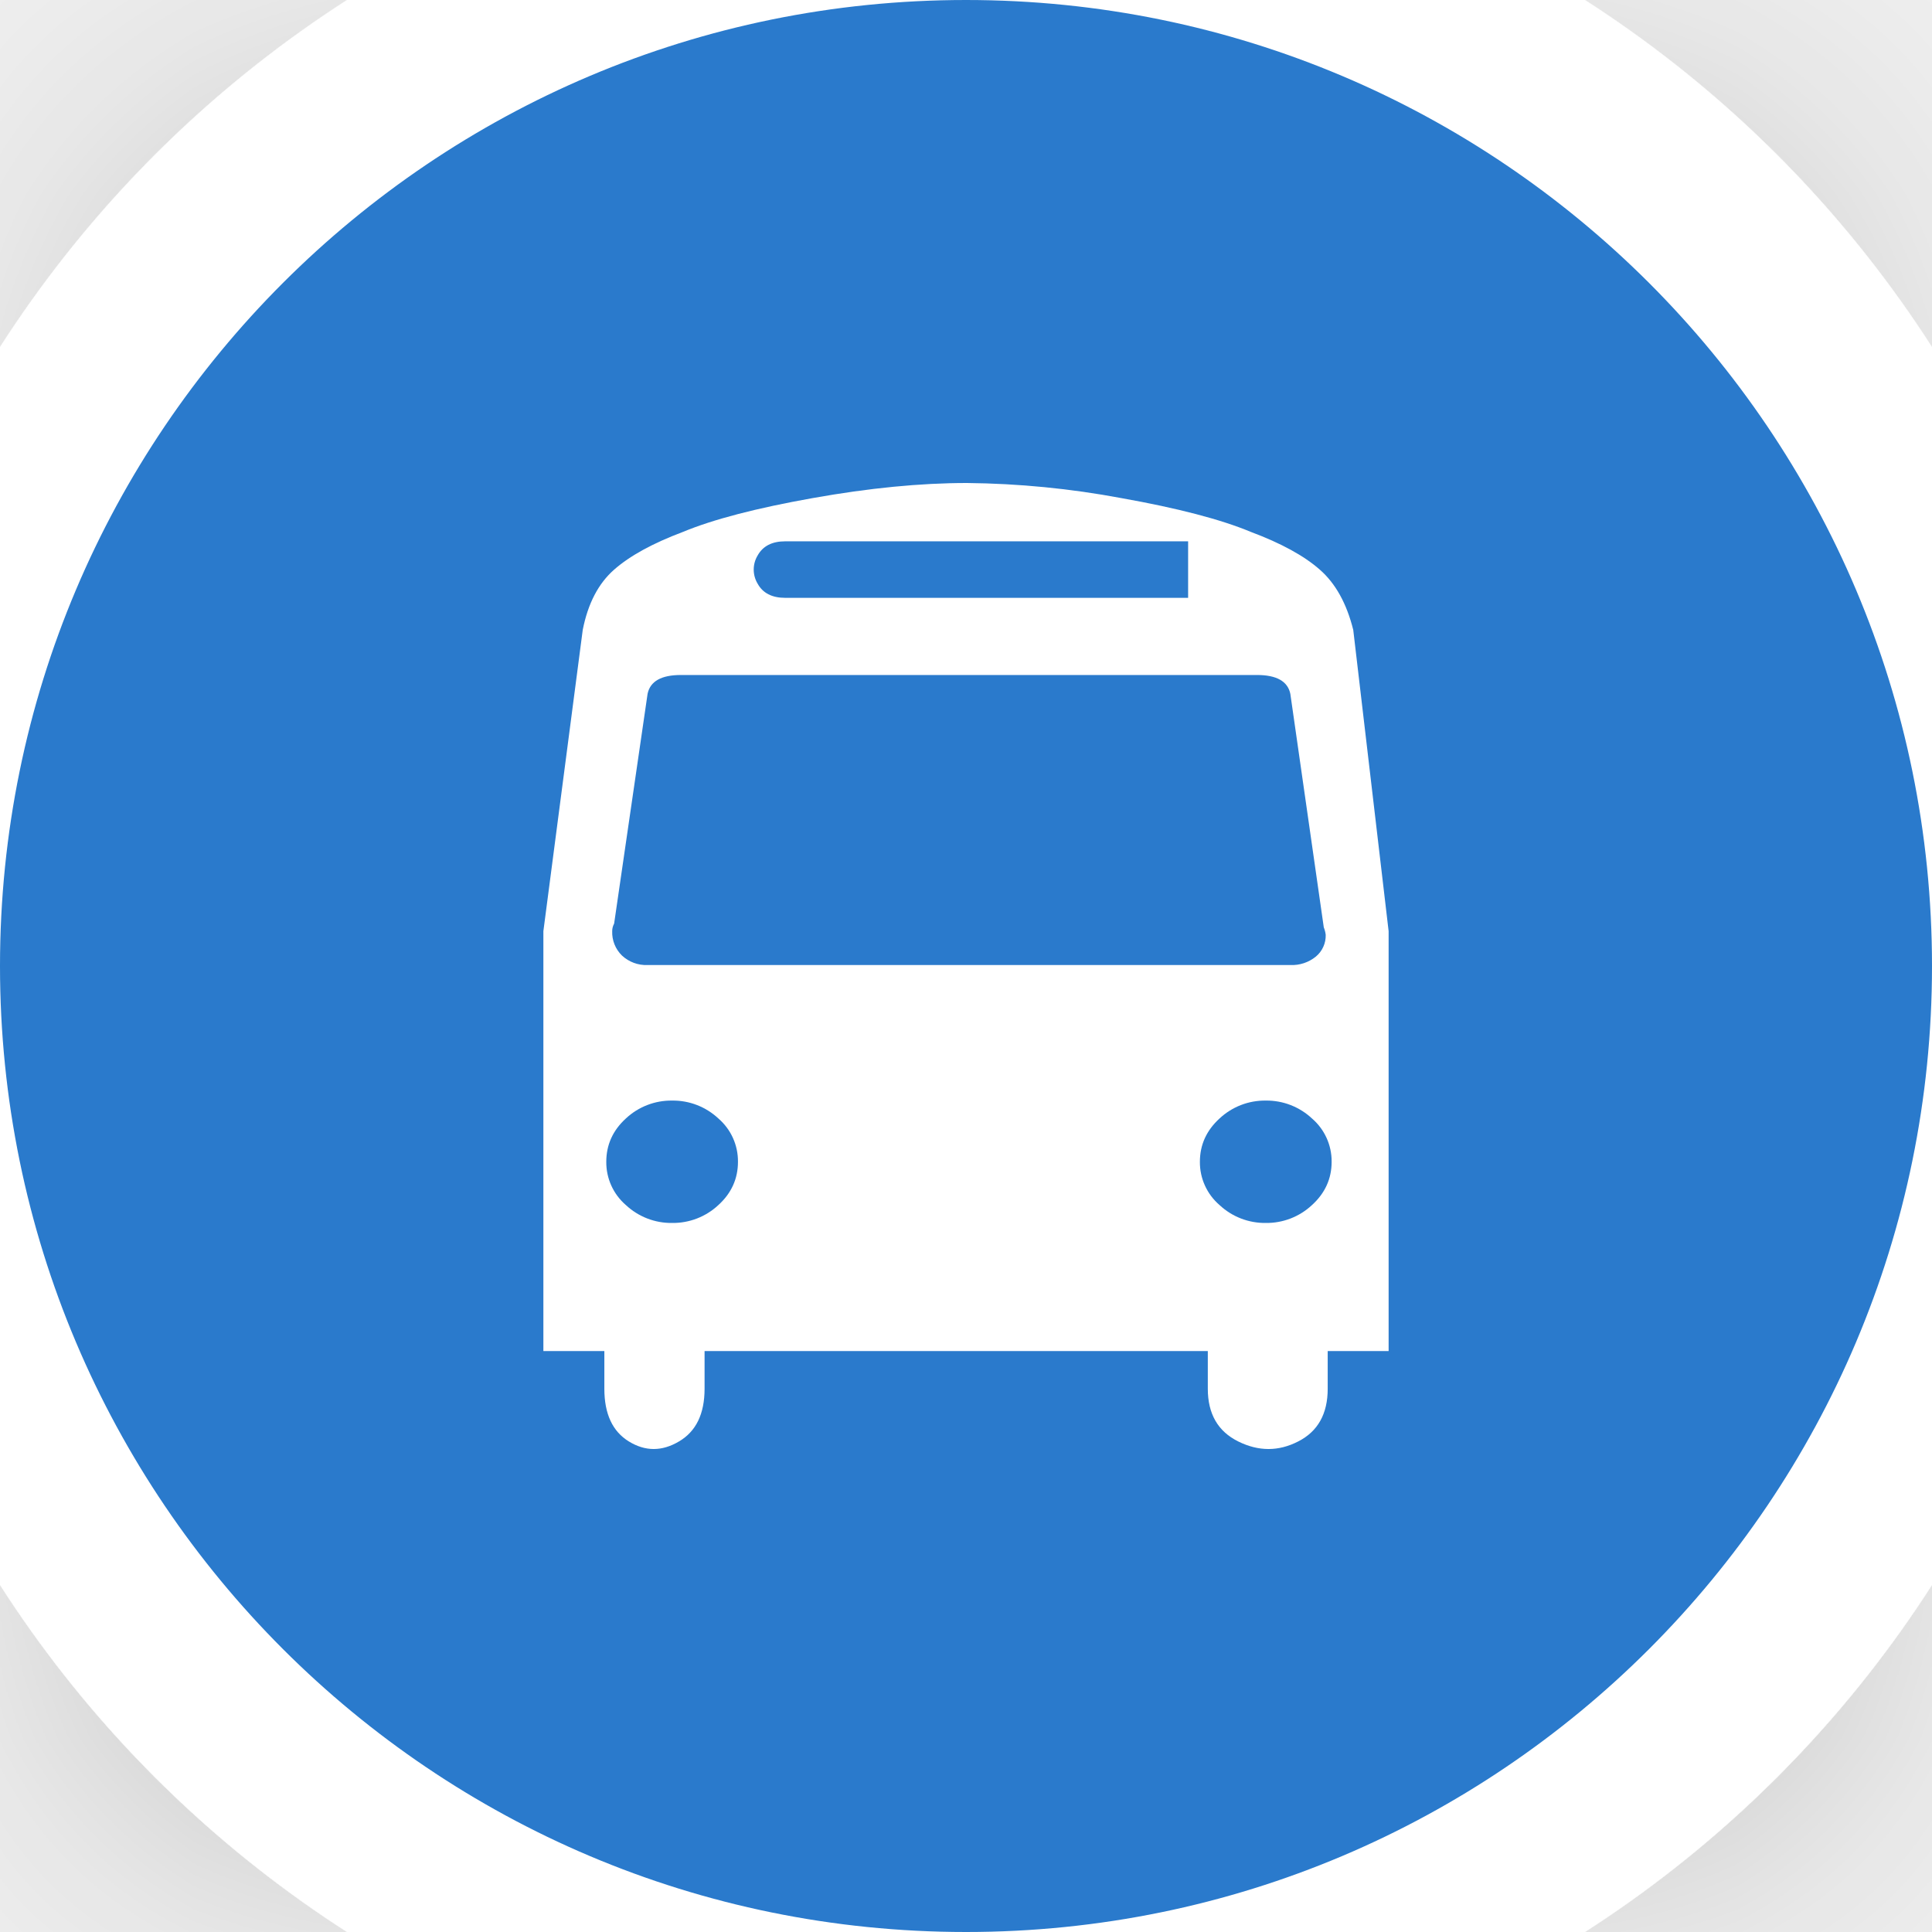
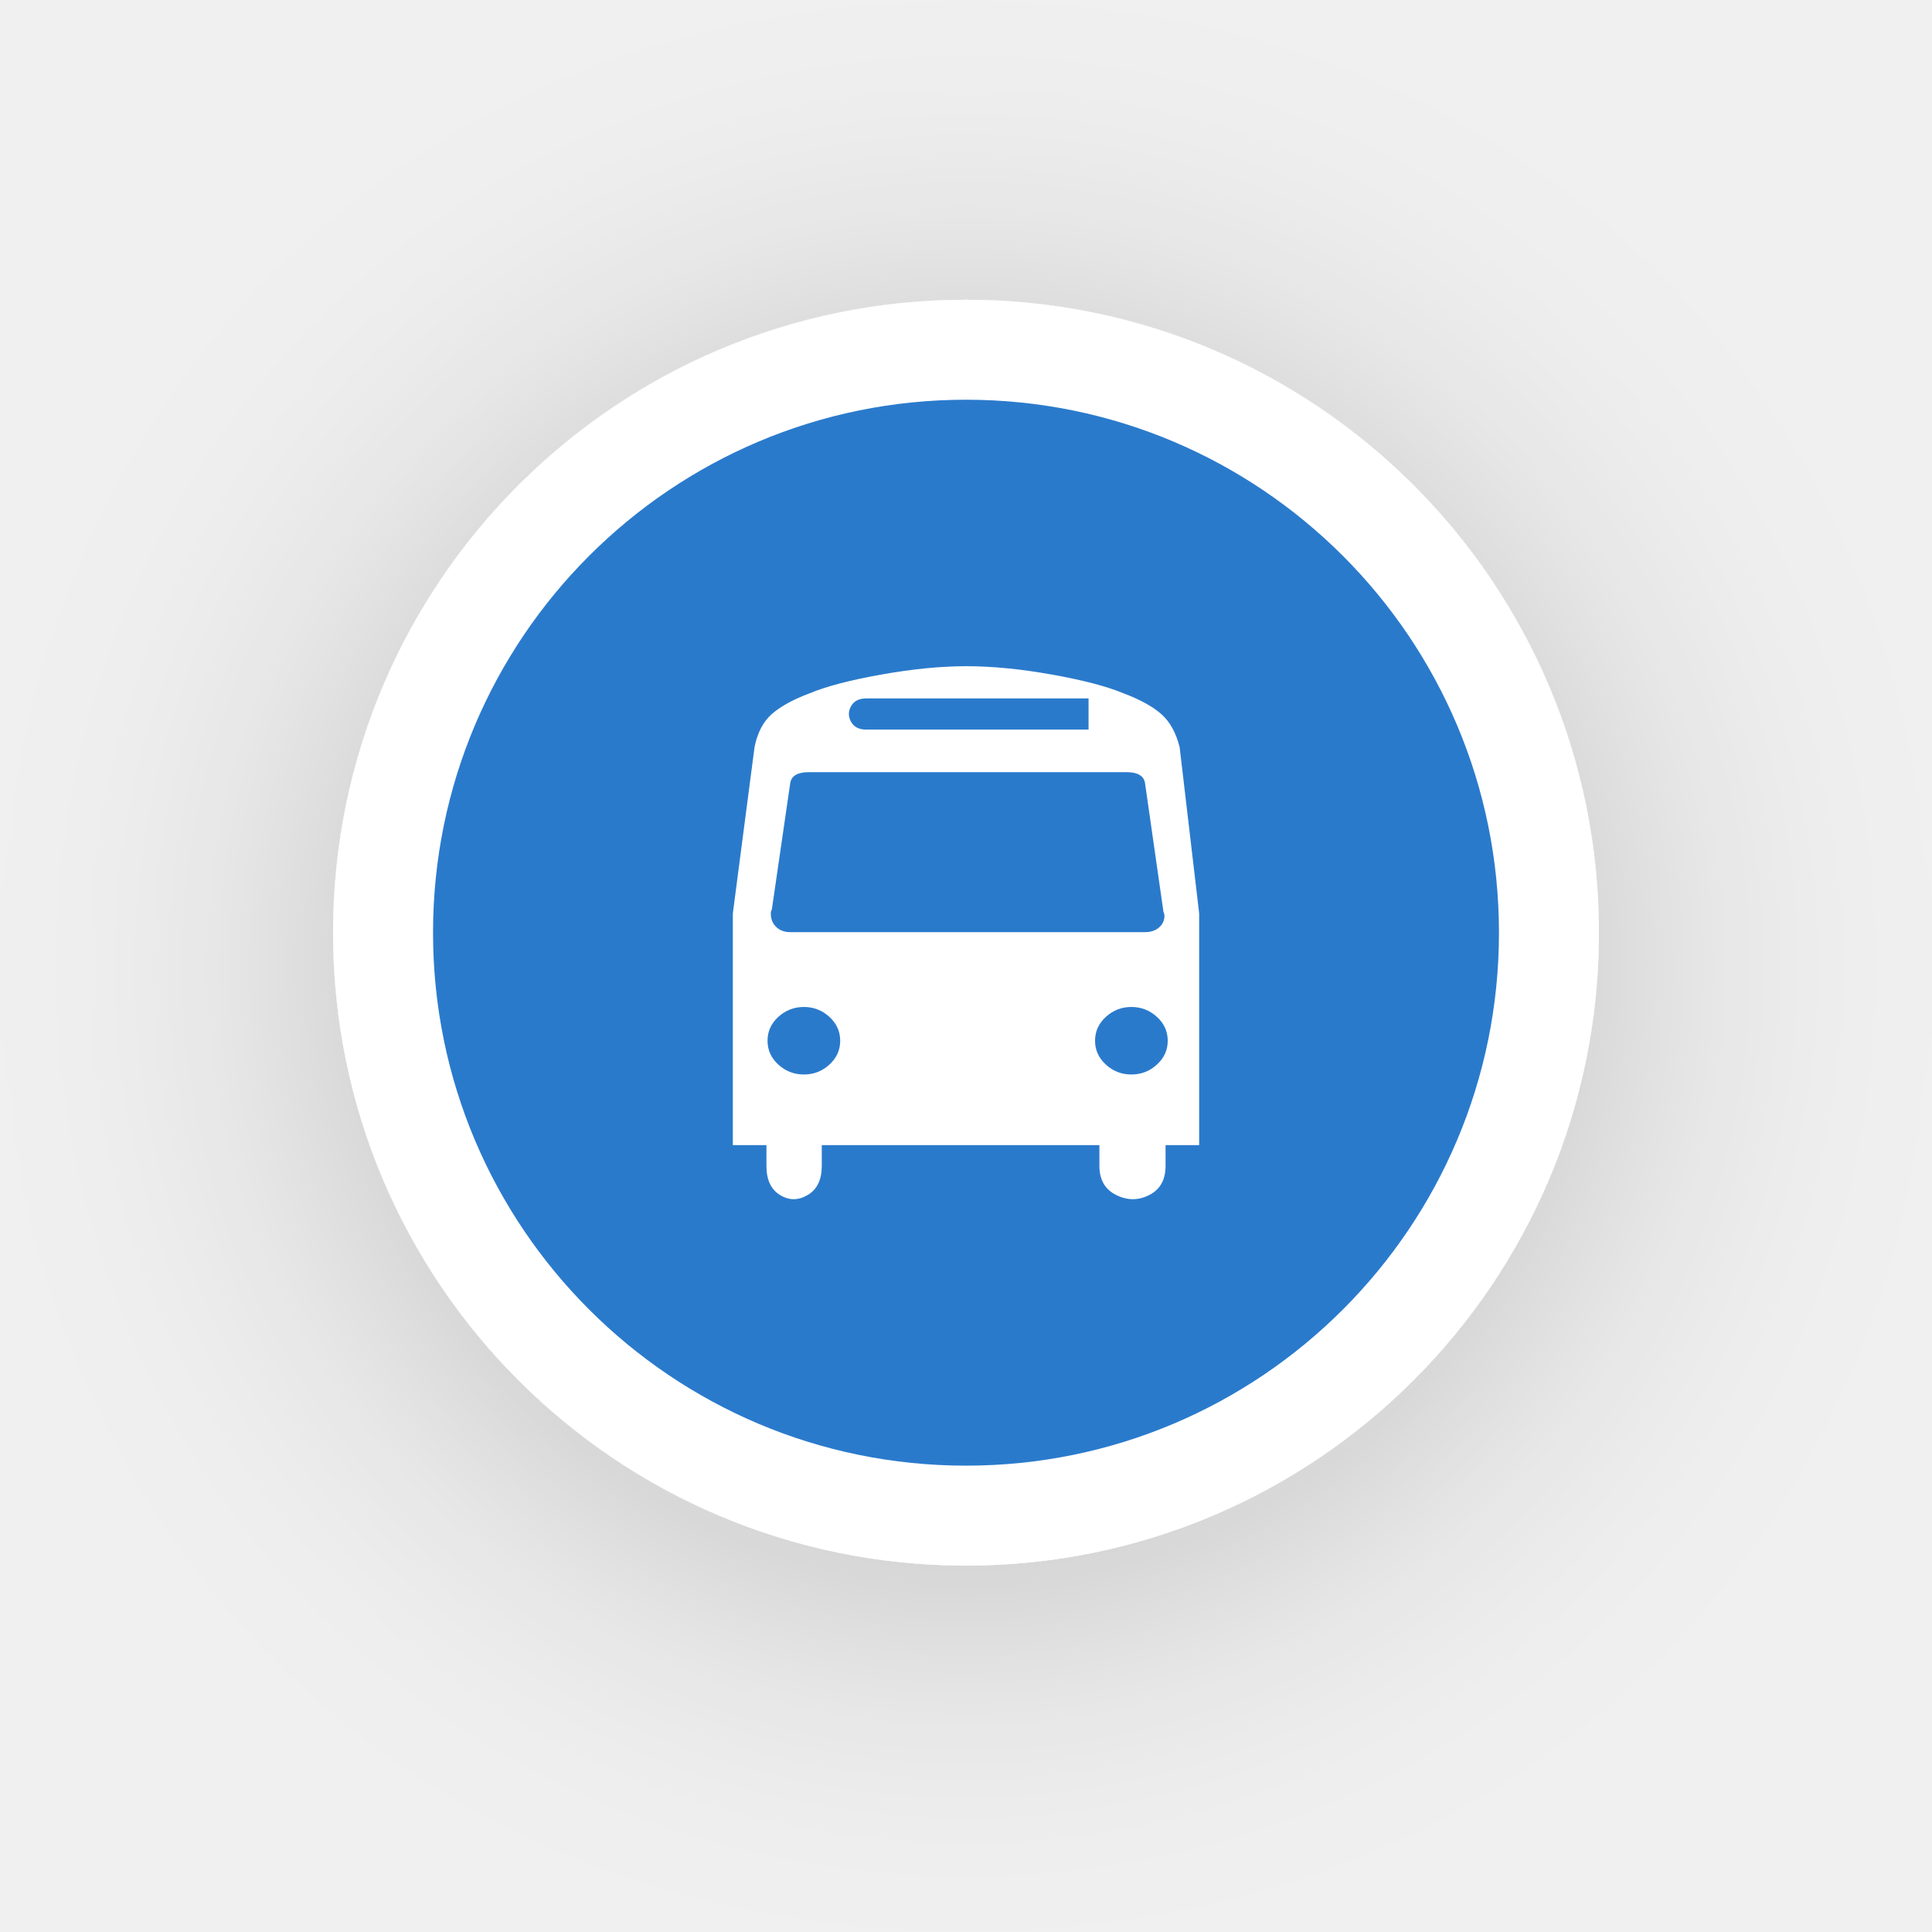
- <svg xmlns="http://www.w3.org/2000/svg" width="32" height="32" viewBox="0 0 32 32">
+ <svg xmlns="http://www.w3.org/2000/svg" width="58px" height="58px" viewBox="0 0 58 58" version="1.1">
  <defs>
-     <filter id="a" width="253.1%" height="253.1%" x="-76.6%" y="-76.6%" filterUnits="objectBoundingBox">
-       <feOffset dy="1" in="SourceAlpha" result="shadowOffsetOuter1" />
-       <feGaussianBlur in="shadowOffsetOuter1" result="shadowBlurOuter1" stdDeviation="5" />
-       <feColorMatrix in="shadowBlurOuter1" result="shadowMatrixOuter1" values="0 0 0 0 0 0 0 0 0 0 0 0 0 0 0 0 0 0 0.2 0" />
+     <filter x="-76.6%" y="-76.6%" width="253.1%" height="253.1%" filterUnits="objectBoundingBox" id="filter-1">
+       <feOffset dx="0" dy="1" in="SourceAlpha" result="shadowOffsetOuter1" />
+       <feGaussianBlur stdDeviation="5" in="shadowOffsetOuter1" result="shadowBlurOuter1" />
+       <feColorMatrix values="0 0 0 0 0   0 0 0 0 0   0 0 0 0 0  0 0 0 0.2 0" type="matrix" in="shadowBlurOuter1" result="shadowMatrixOuter1" />
      <feMerge>
        <feMergeNode in="shadowMatrixOuter1" />
        <feMergeNode in="SourceGraphic" />
      </feMerge>
    </filter>
  </defs>
-   <g fill="none" fill-rule="evenodd" filter="url(#a)">
-     <circle cx="16" cy="16" r="17.5" fill="#297ACC" stroke="#FFF" stroke-width="3" />
-     <path fill="#FFF" fill-rule="nonzero" d="M22.414 10.433c-.109-.437-.293-.77-.554-.998-.26-.229-.64-.437-1.14-.624-.498-.208-1.215-.395-2.148-.561A14.67 14.67 0 0 0 16.016 8c-.77 0-1.622.083-2.556.25-.933.166-1.65.353-2.148.56-.5.188-.88.396-1.14.625-.26.228-.434.561-.52.998L9 15.423v6.955h1.01v.624c0 .416.135.707.406.873.272.167.548.167.83 0 .283-.166.424-.457.424-.873v-.624h8.335v.624c0 .416.168.707.504.873.337.167.668.167.993 0 .326-.166.489-.457.489-.873v-.624H23v-6.955l-.586-4.99zM12.549 9.2c.087-.156.239-.234.456-.234h6.674v.936h-6.674c-.217 0-.37-.078-.456-.234a.453.453 0 0 1 0-.468zm-2.377 6.097l.554-3.805c.043-.208.227-.312.553-.312h9.54c.325 0 .51.104.553.312l.554 3.868a.492.492 0 0 1 .032.124.452.452 0 0 1-.163.36.625.625 0 0 1-.423.14H10.726a.587.587 0 0 1-.424-.157.536.536 0 0 1-.162-.405c0-.042.01-.083.032-.125zm1.726 4.663a1.1 1.1 0 0 1-.765.296 1.1 1.1 0 0 1-.766-.296.935.935 0 0 1-.325-.717c0-.281.108-.52.325-.718a1.1 1.1 0 0 1 .766-.296 1.1 1.1 0 0 1 .765.296.935.935 0 0 1 .325.718c0 .28-.108.52-.325.717zm9.832 0a1.1 1.1 0 0 1-.765.296 1.1 1.1 0 0 1-.765-.296.935.935 0 0 1-.326-.717c0-.281.109-.52.326-.718a1.1 1.1 0 0 1 .765-.296 1.1 1.1 0 0 1 .765.296.935.935 0 0 1 .326.718c0 .28-.109.52-.326.717z" />
+   <g id="UI" stroke="none" stroke-width="1" fill="none" fill-rule="evenodd">
+     <g id="3red_UI" transform="translate(-1020, -6360)">
+       <g id="Инфраструктура/иконки/остановка" transform="translate(1033, 6372)">
+         <g id="Group-26-Copy-4" filter="url(#filter-1)">
+           <g id="Group-5-Copy-5">
+             <circle id="Oval" stroke="#FFFFFF" stroke-width="3" fill="#297ACC" cx="16" cy="16" r="17.5" />
+             <g id="frontal-bus-silhouette" transform="translate(9, 8)" fill="#FFFFFF" fill-rule="nonzero">
+               <path d="M13.414,2.433 C13.305,1.996 13.121,1.663 12.86,1.435 C12.6,1.206 12.22,0.998 11.721,0.811 C11.222,0.603 10.505,0.416 9.572,0.25 C8.639,0.083 7.787,0 7.016,0 C6.246,0 5.394,0.083 4.46,0.25 C3.527,0.416 2.811,0.603 2.312,0.811 C1.812,0.998 1.433,1.206 1.172,1.435 C0.912,1.663 0.738,1.996 0.651,2.433 L0,7.423 L0,14.378 L1.009,14.378 L1.009,15.002 C1.009,15.418 1.145,15.709 1.416,15.875 C1.688,16.042 1.964,16.042 2.247,15.875 C2.529,15.709 2.67,15.418 2.67,15.002 L2.67,14.378 L11.005,14.378 L11.005,15.002 C11.005,15.418 11.173,15.709 11.509,15.875 C11.846,16.042 12.177,16.042 12.502,15.875 C12.828,15.709 12.991,15.418 12.991,15.002 L12.991,14.378 L14,14.378 L14,7.423 L13.414,2.433 Z M3.549,1.201 C3.636,1.045 3.788,0.967 4.005,0.967 L10.679,0.967 L10.679,1.903 L4.005,1.903 C3.788,1.903 3.636,1.825 3.549,1.669 C3.462,1.513 3.462,1.357 3.549,1.201 Z M1.172,7.298 L1.726,3.493 C1.769,3.285 1.953,3.181 2.279,3.181 L11.819,3.181 C12.144,3.181 12.329,3.285 12.372,3.493 L12.926,7.361 C12.947,7.423 12.958,7.465 12.958,7.485 C12.958,7.631 12.904,7.75 12.795,7.844 C12.687,7.938 12.546,7.984 12.372,7.984 L1.726,7.984 C1.552,7.984 1.411,7.932 1.302,7.828 C1.194,7.725 1.14,7.589 1.14,7.423 C1.14,7.381 1.15,7.34 1.172,7.298 Z M2.898,11.961 C2.681,12.159 2.426,12.257 2.133,12.257 C1.84,12.257 1.585,12.159 1.367,11.961 C1.15,11.763 1.042,11.524 1.042,11.244 C1.042,10.963 1.15,10.724 1.367,10.526 C1.585,10.329 1.84,10.23 2.133,10.23 C2.426,10.23 2.681,10.329 2.898,10.526 C3.115,10.724 3.223,10.963 3.223,11.244 C3.223,11.524 3.115,11.763 2.898,11.961 Z M12.73,11.961 C12.513,12.159 12.258,12.257 11.965,12.257 C11.672,12.257 11.417,12.159 11.2,11.961 C10.983,11.763 10.874,11.524 10.874,11.244 C10.874,10.963 10.983,10.724 11.2,10.526 C11.417,10.329 11.672,10.23 11.965,10.23 C12.258,10.23 12.513,10.329 12.73,10.526 C12.947,10.724 13.056,10.963 13.056,11.244 C13.056,11.524 12.947,11.763 12.73,11.961 Z" id="Shape" />
+             </g>
+           </g>
+         </g>
+       </g>
+     </g>
  </g>
</svg>
